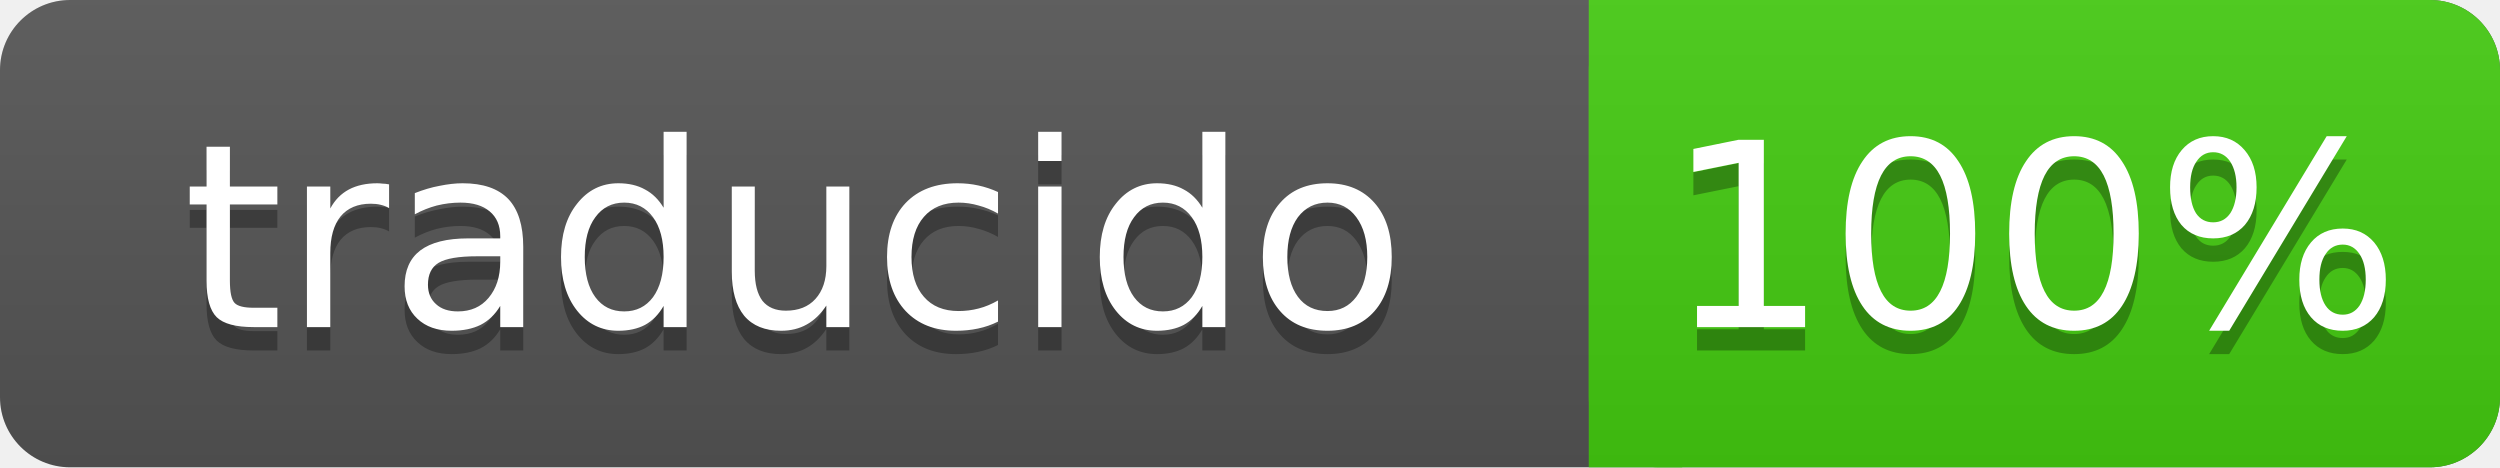
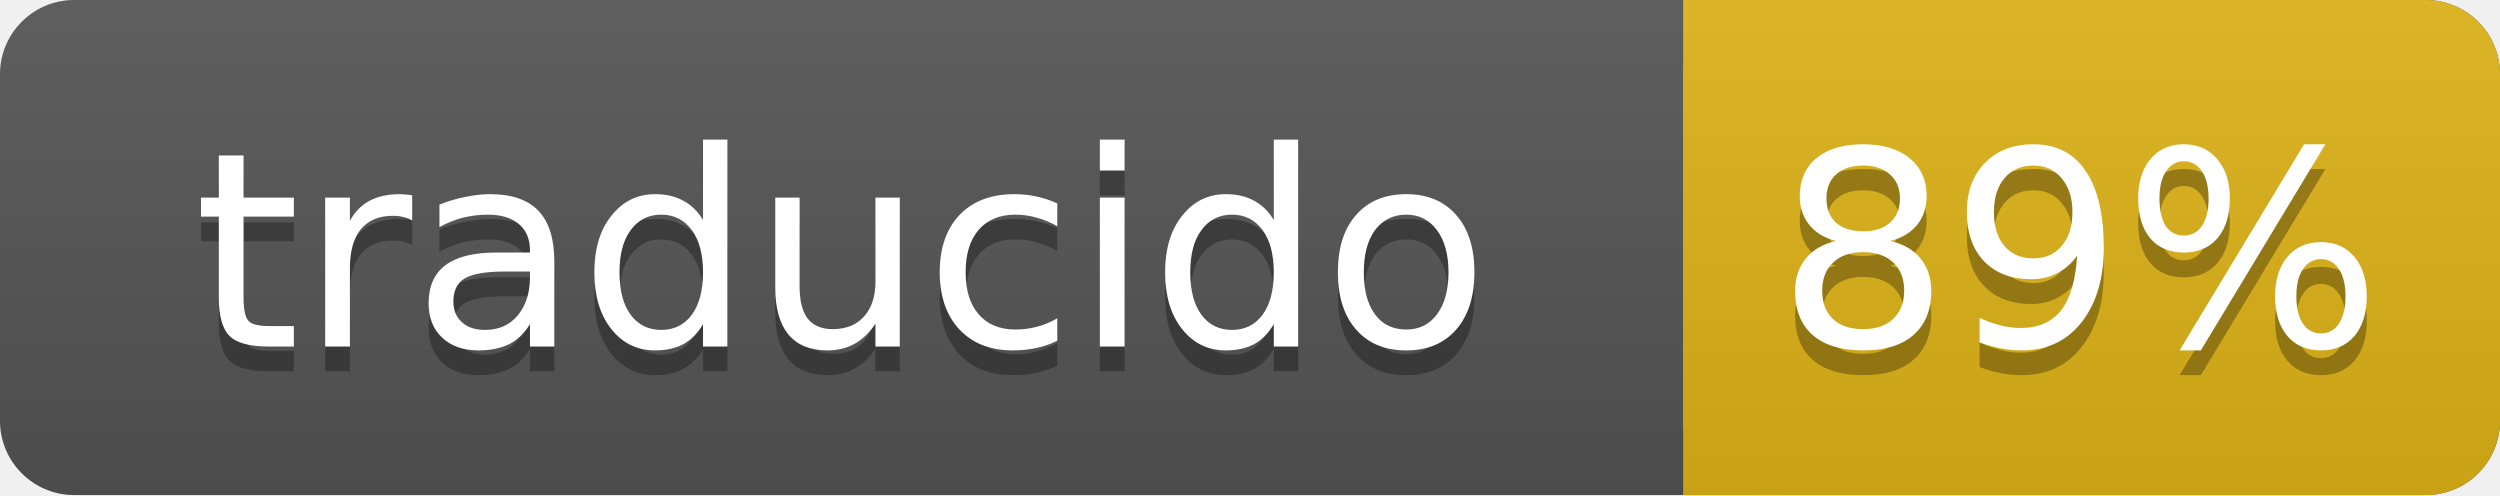
- <svg xmlns="http://www.w3.org/2000/svg" width="107" height="20" xml:lang="en" role="img" aria-label="traducido 100%">
+ <svg xmlns="http://www.w3.org/2000/svg" width="101" height="20" xml:lang="en" role="img" aria-label="traducido 89%">
  <linearGradient id="a" x2="0" y2="100%">
    <stop offset="0" stop-color="#bbb" stop-opacity=".1" />
    <stop offset="1" stop-opacity=".1" />
  </linearGradient>
-   <rect width="107" height="20" fill="#555" rx="3" />
-   <rect width="39" height="20" x="68" fill="#4c1" rx="3" />
-   <path fill="#4c1" d="M68 0h4v20h-4z" />
-   <rect width="107" height="20" fill="url(#a)" rx="3" />
+   <rect width="101" height="20" fill="#555" rx="3" />
+   <rect width="33" height="20" x="68" fill="#dfb317" rx="3" />
+   <path fill="#dfb317" d="M68 0h4v20h-4z" />
+   <rect width="101" height="20" fill="url(#a)" rx="3" />
  <g fill="#fff" font-family="Source Sans,Kurinto Sans,DejaVu Sans,Verdana,Geneva,sans-serif" font-size="11" text-anchor="middle">
    <text x="34" y="15" fill="#010101" fill-opacity=".3">traducido</text>
    <text x="34" y="14">traducido</text>
-     <text x="87" y="15" fill="#010101" fill-opacity=".3">100%</text>
-     <text x="87" y="14">100%</text>
+     <text x="84" y="15" fill="#010101" fill-opacity=".3">89%</text>
+     <text x="84" y="14">89%</text>
  </g>
</svg>
